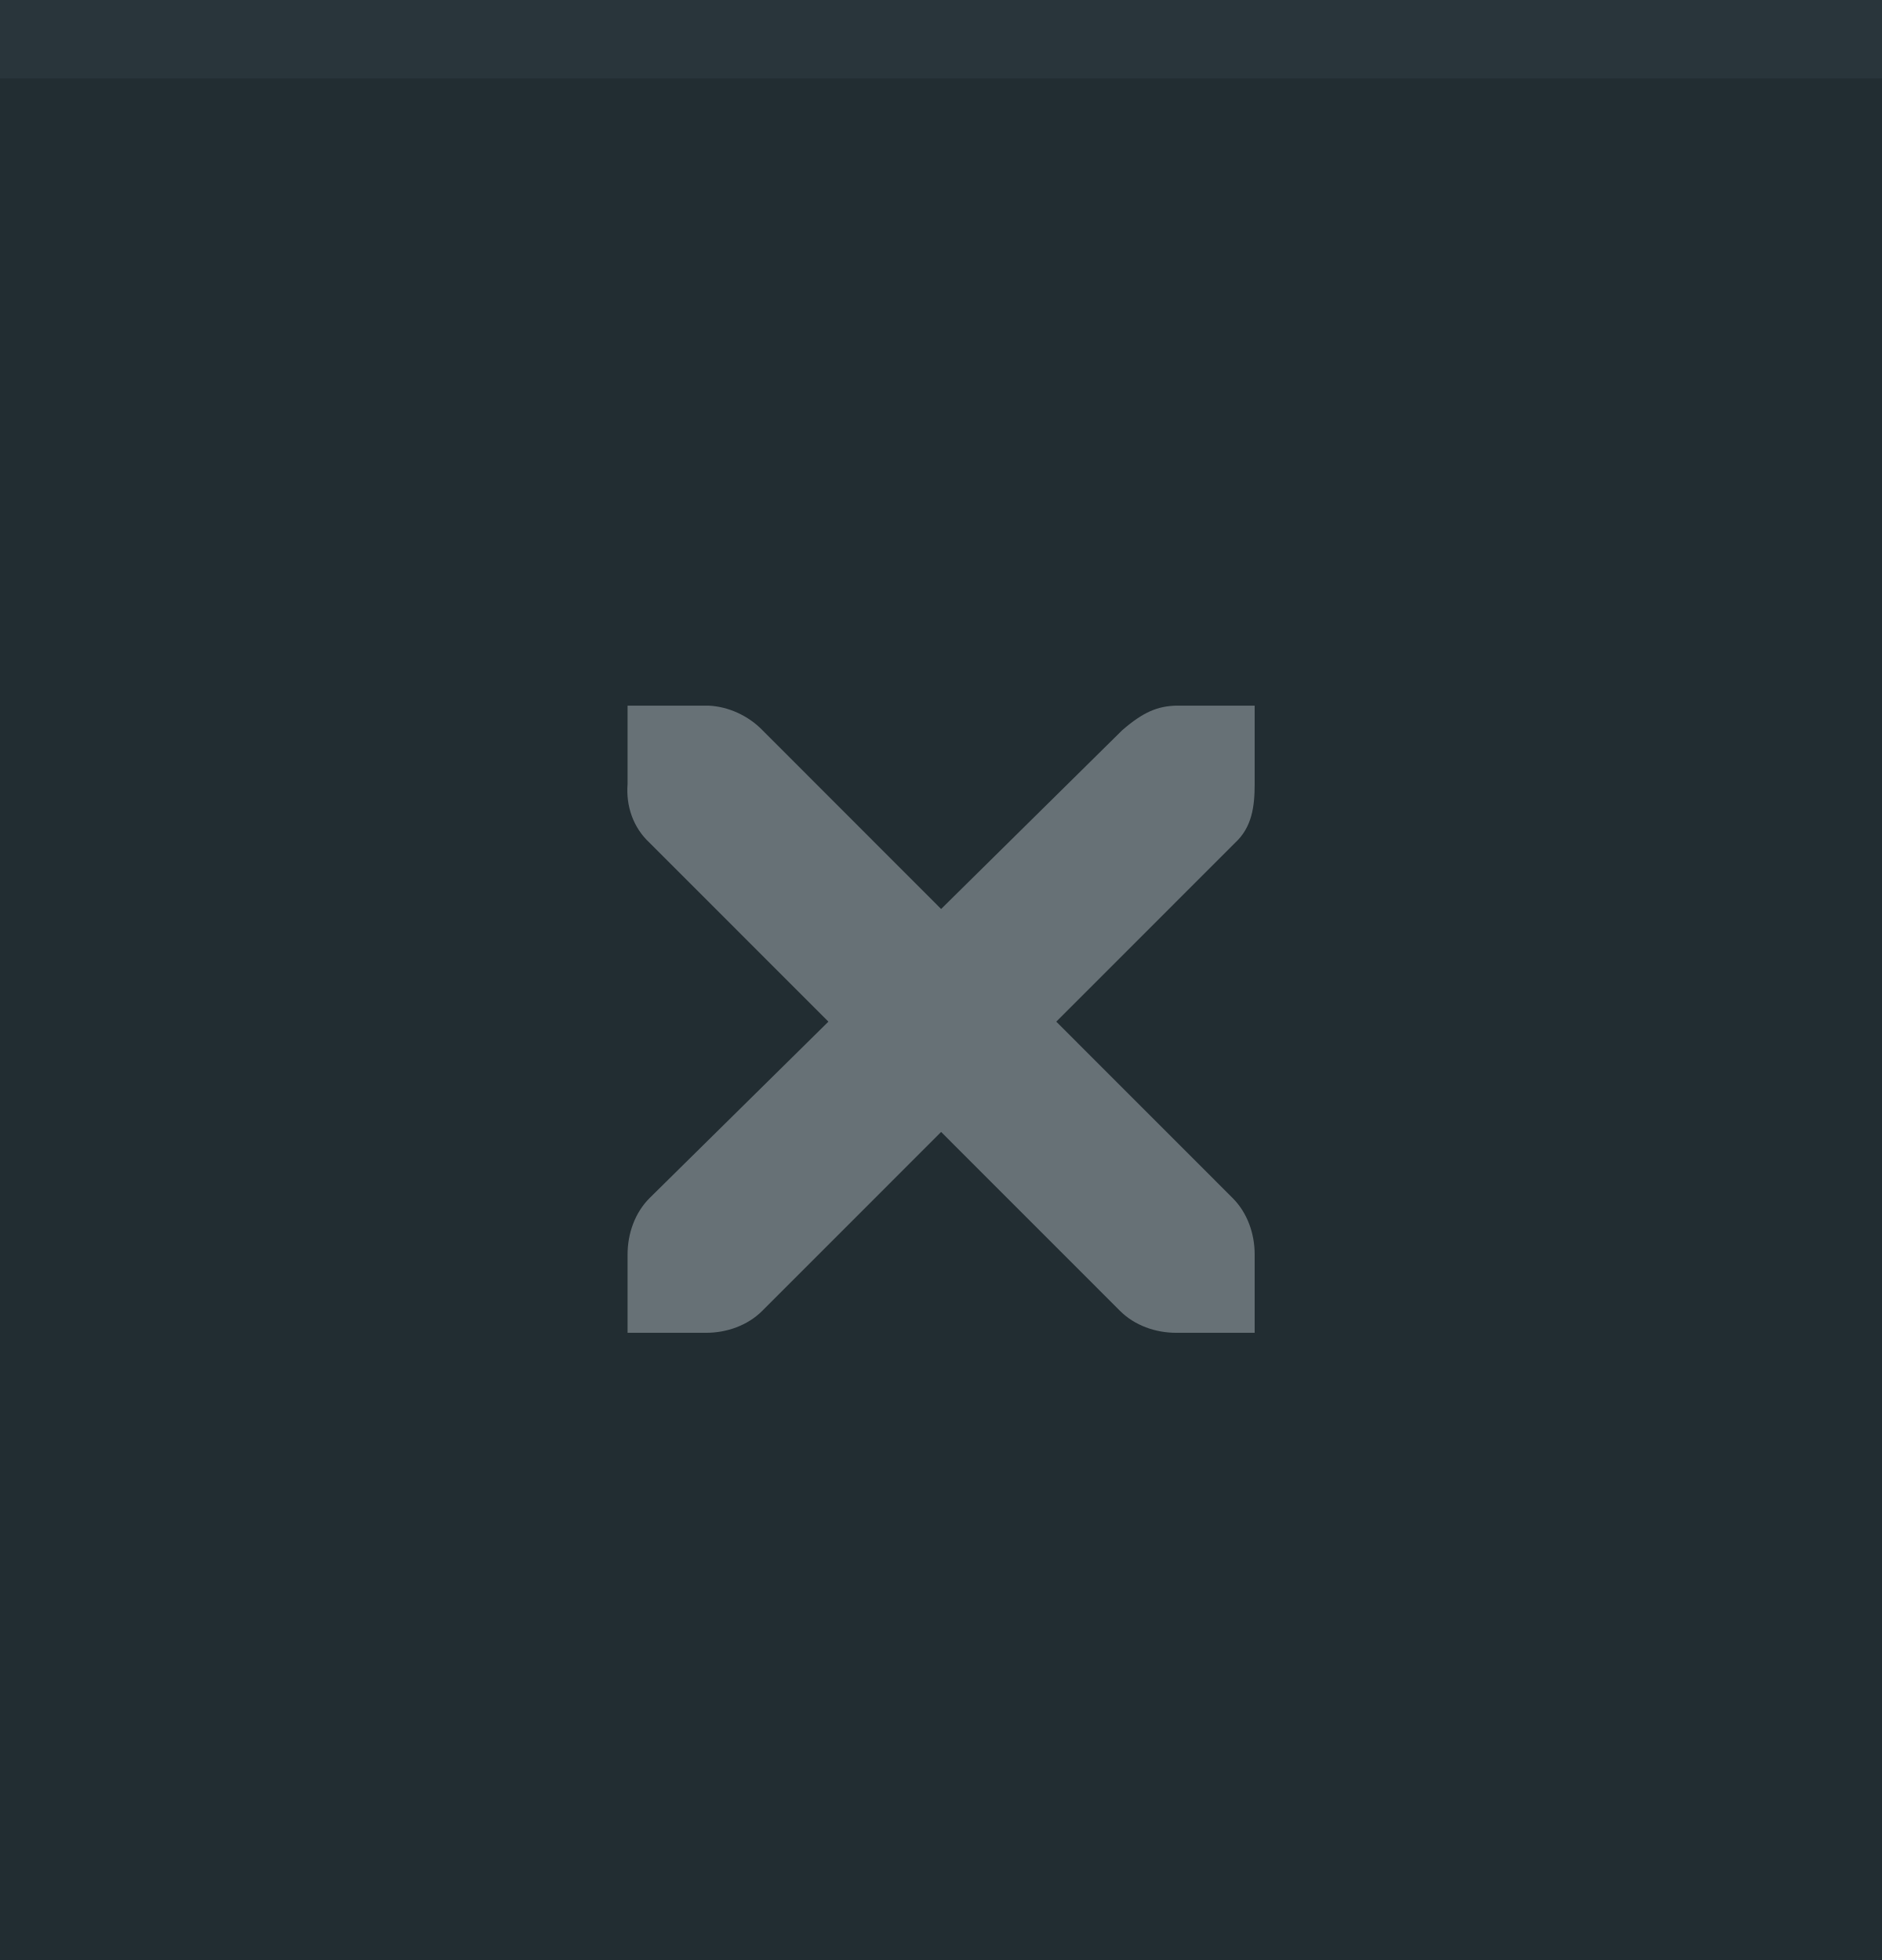
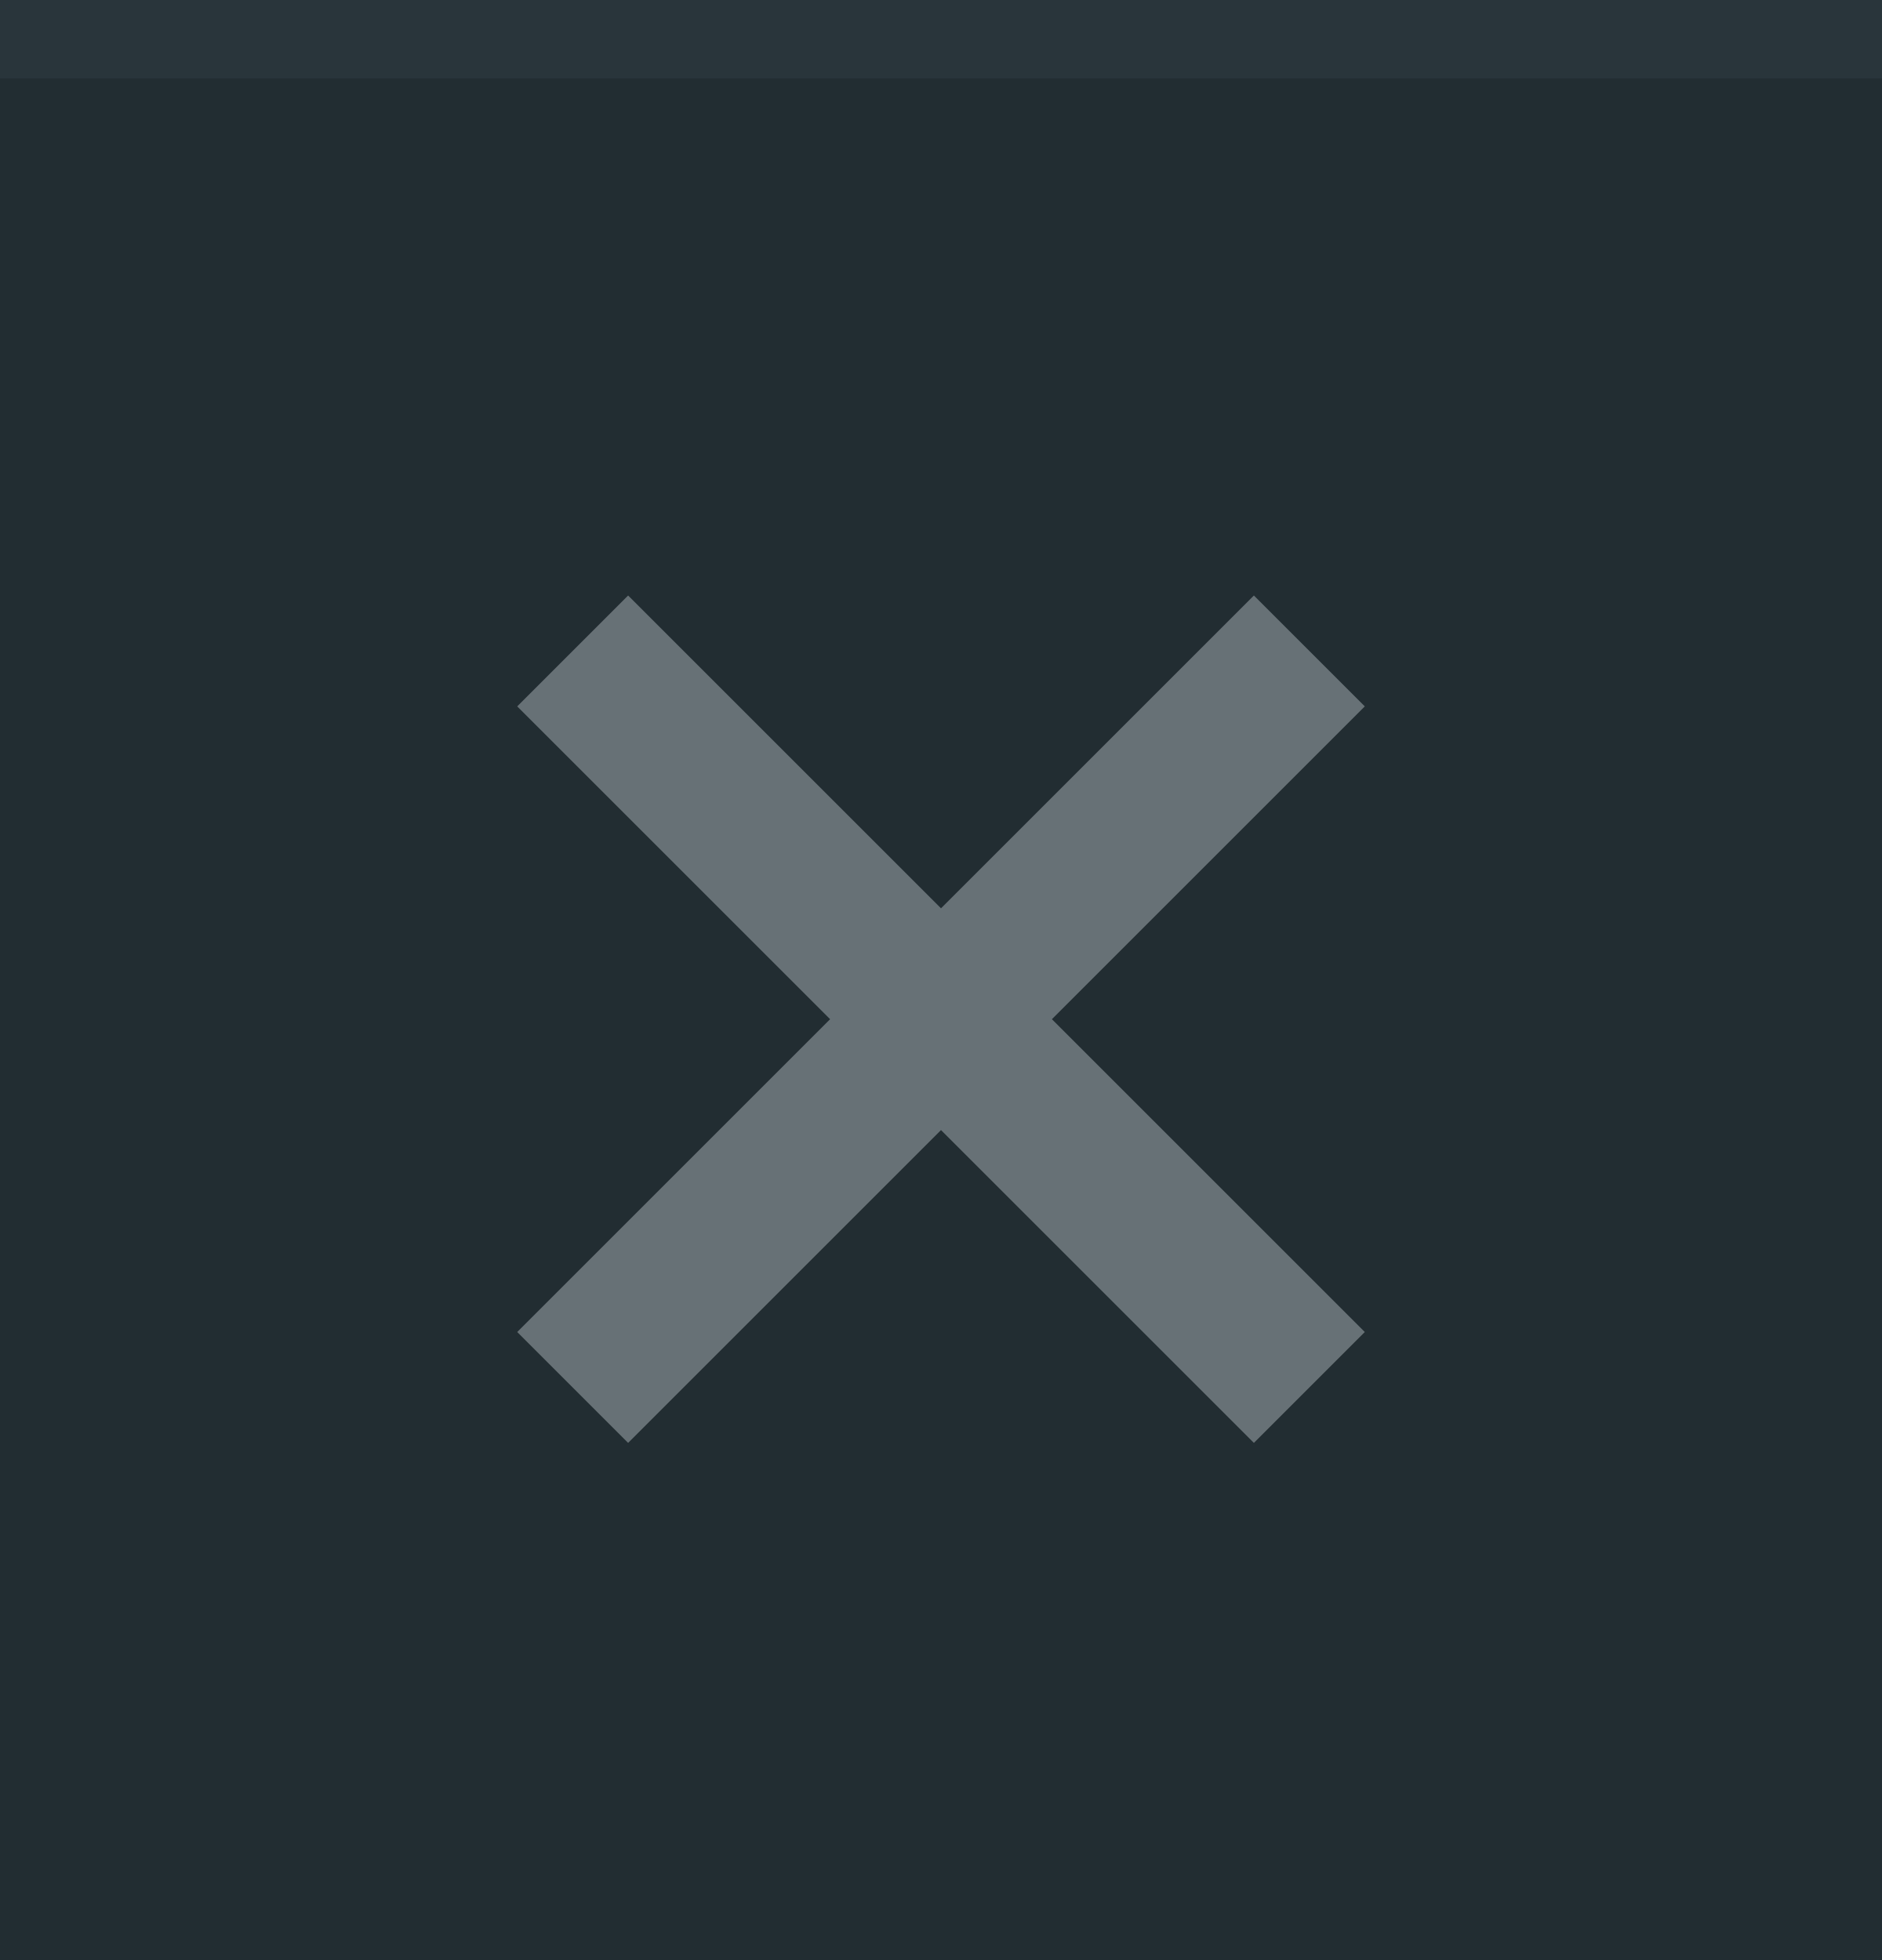
<svg xmlns="http://www.w3.org/2000/svg" width="24" height="25" viewBox="0 0 24 25" id="svg4142" version="1.1">
  <defs id="defs4144" />
  <g id="layer1" transform="translate(0,-1027.362)">
    <rect style="opacity:1;fill:#222d32;fill-opacity:1;fill-rule:evenodd;stroke:none;stroke-width:2.745;stroke-linecap:butt;stroke-linejoin:miter;stroke-miterlimit:4;stroke-dasharray:none;stroke-dashoffset:478.437;stroke-opacity:1" id="rect4741" width="24" height="25" x="0" y="1027.362" />
-     <circle style="fill:#cfd8dc;fill-opacity:0.1;stroke:none;stroke-width:0.5;stroke-linejoin:miter;stroke-miterlimit:4;stroke-dasharray:none;stroke-opacity:1" id="path2994" cx="1038.059" cy="13.018" r="12" transform="matrix(0,1,-1,0,0,0)" />
-     <g transform="matrix(0.9996069,0,0,0.9999708,-55.9717,514.3777)" id="layer12" style="fill:#cfd8dc;fill-opacity:0.4">
-       <g transform="translate(19,-242)" id="layer4-4-1" style="display:inline;fill:#cfd8dc;fill-opacity:0.4">
-         <path d="m 45,764 1,0 c 0.01,-1.2e-4 0.021,-4.6e-4 0.031,0 0.255,0.011 0.51,0.129 0.688,0.312 L 49,766.594 51.312,764.312 C 51.578,764.082 51.759,764.007 52,764 l 1,0 0,1 c 0,0.286 -0.034,0.551 -0.25,0.75 l -2.281,2.281 2.25,2.25 C 52.907,770.469 53,770.735 53,771 l 0,1 -1,0 c -0.265,-10e-6 -0.531,-0.093 -0.719,-0.281 L 49,769.438 46.719,771.719 C 46.531,771.907 46.265,772 46,772 l -1,0 0,-1 c -3e-6,-0.265 0.093,-0.531 0.281,-0.719 l 2.281,-2.25 L 45.281,765.75 C 45.071,765.555 44.978,765.281 45,765 l 0,-1 z" id="path10839-9" style="color:#bebebe;font-style:normal;font-variant:normal;font-weight:normal;font-stretch:normal;font-size:medium;line-height:normal;font-family:'Andale Mono';-inkscape-font-specification:'Andale Mono';text-indent:0;text-align:start;text-decoration:none;text-decoration-line:none;letter-spacing:normal;word-spacing:normal;text-transform:none;direction:ltr;block-progression:tb;writing-mode:lr-tb;text-anchor:start;display:inline;overflow:visible;visibility:visible;fill:#cfd8dc;fill-opacity:0.4;fill-rule:nonzero;stroke:none;stroke-width:1.781;marker:none;enable-background:new" />
-       </g>
-     </g>
-     <rect style="opacity:1;fill:#29353b;fill-opacity:1;fill-rule:evenodd;stroke:none;stroke-width:2.745;stroke-linecap:butt;stroke-linejoin:miter;stroke-miterlimit:4;stroke-dasharray:none;stroke-dashoffset:478.437;stroke-opacity:1" id="rect4139" width="24" height="1" x="0" y="1027.362" />
+     <rect style="opacity:1;fill:#29353b;fill-opacity:1;fill-rule:evenodd;stroke:none;stroke-width:2.745;stroke-linecap:butt;stroke-linejoin:miter;stroke-miterlimit:4;stroke-dasharray:none;stroke-dashoffset:478.437;stroke-opacity:1" id="rect4138" width="24" height="1" x="0" y="1027.362" />
+     <path d="m 8.01,1036.372 c 7.98,7.98 7.98,7.98 7.98,7.98 m -7.98,0 c 7.98,-7.98 7.98,-7.98 7.98,-7.98" style="opacity:1;fill:none;fill-opacity:0.87;fill-rule:evenodd;stroke:#cfd8dc;stroke-width:2;stroke-linecap:square;stroke-linejoin:miter;stroke-miterlimit:4;stroke-dasharray:none;stroke-opacity:0.4" id="path4778-6" />
  </g>
</svg>
